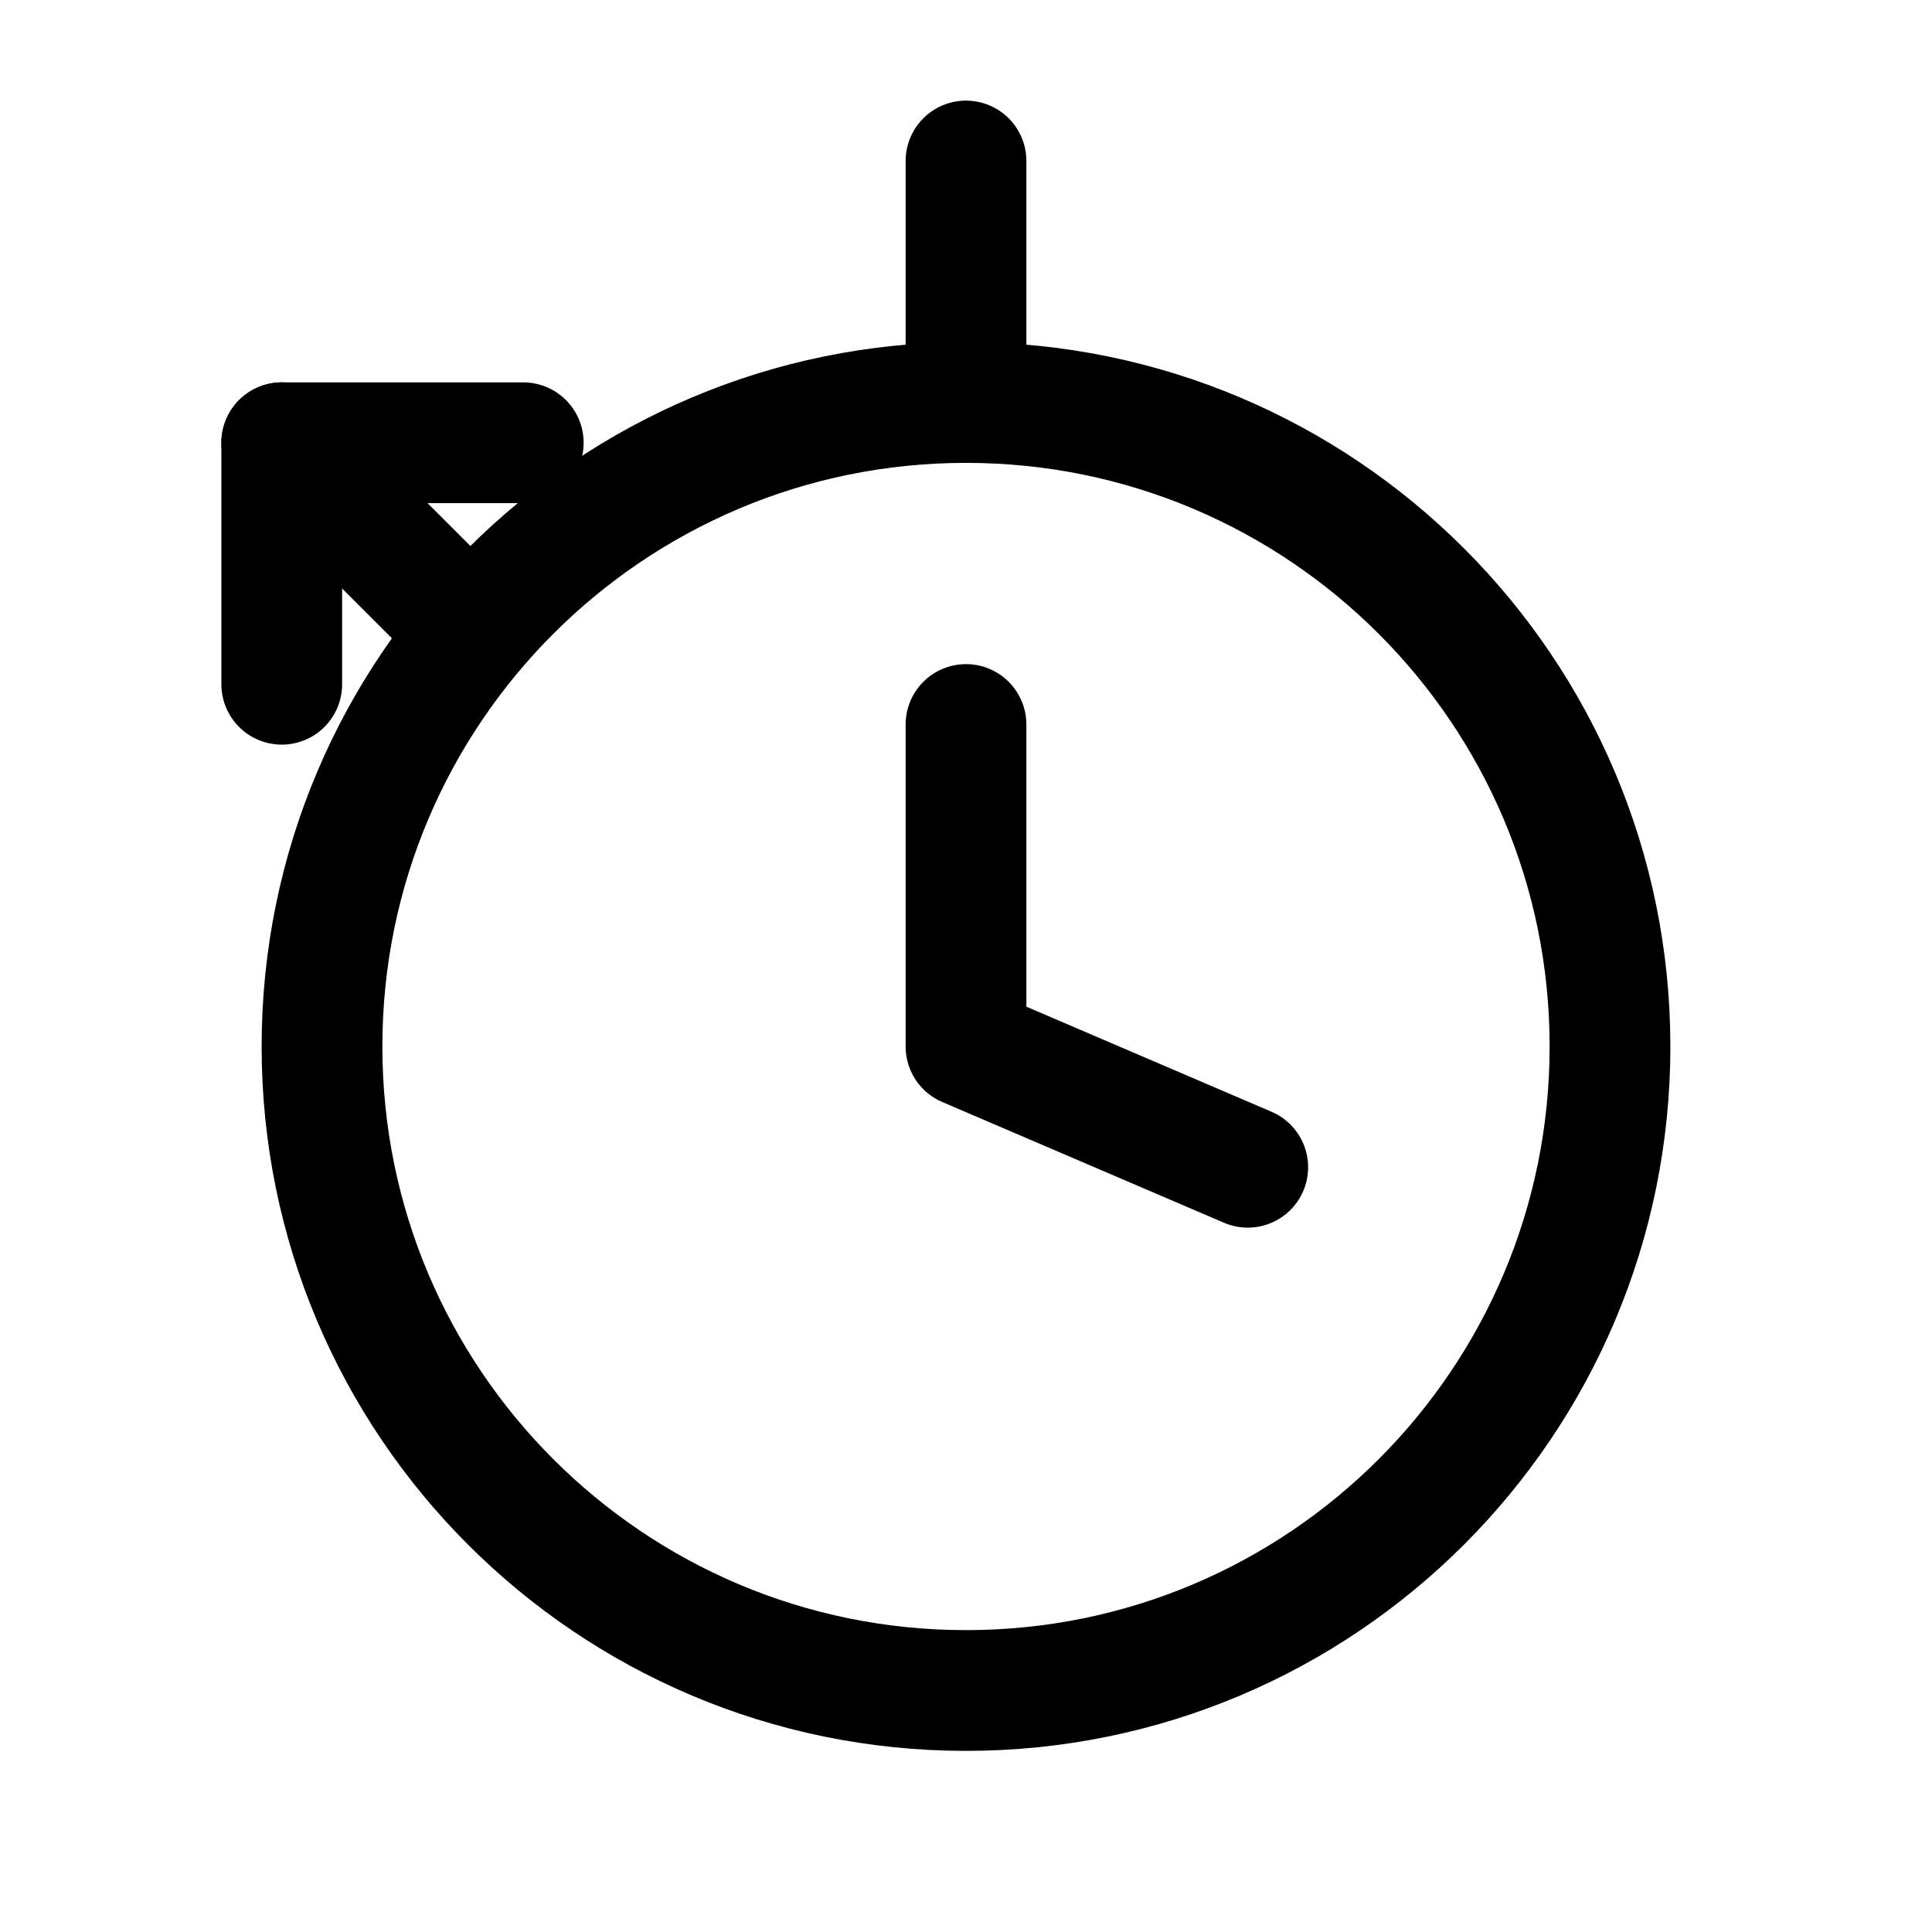
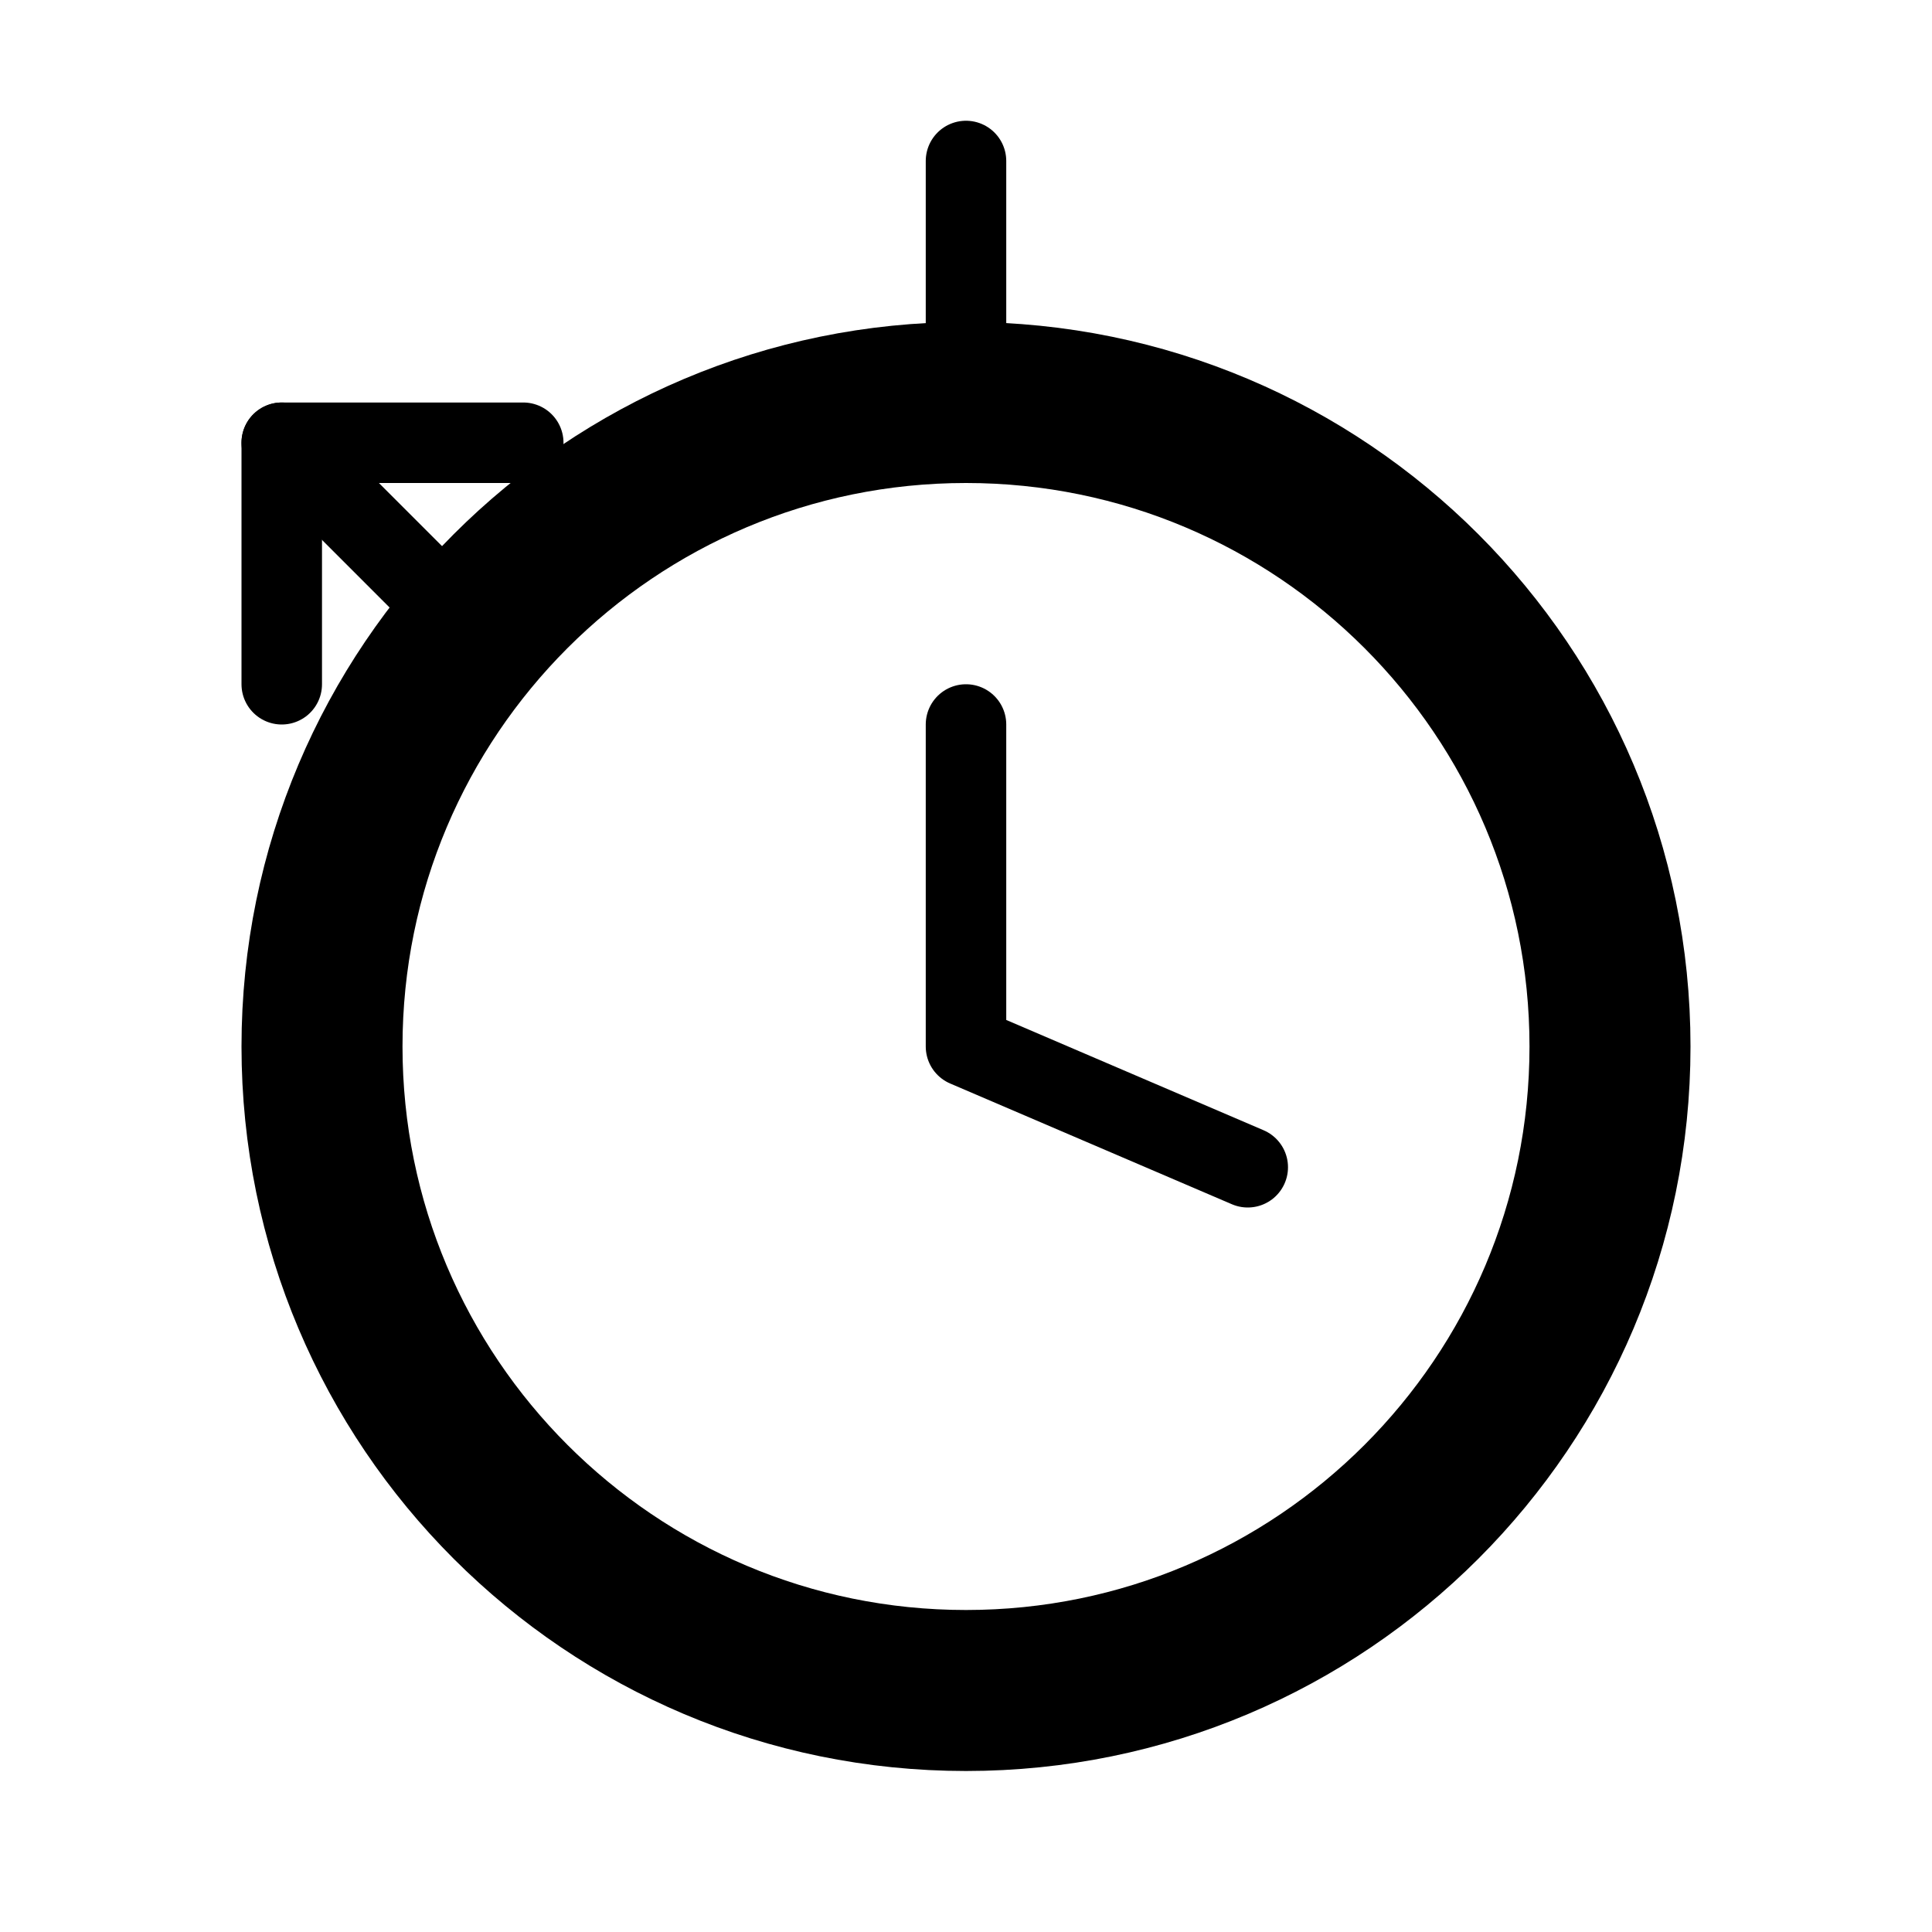
- <svg xmlns="http://www.w3.org/2000/svg" width="24" height="24" viewBox="0 0 24 24" fill="none" stroke="currentColor" stroke-width="1.5" stroke-linecap="round" stroke-linejoin="round">
-   <circle cx="12" cy="13" r="8" />
-   <polyline points="12 9 12 13 15.5 14.5" />
-   <path d="M12 5V2" />
-   <path d="M5.6 7.6L3.5 5.5" />
-   <polyline points="3.5 8.5 3.5 5.5 6.5 5.5" />
+ <svg xmlns="http://www.w3.org/2000/svg" width="24" height="24" viewBox="0 0 24 24" fill="none" stroke="currentColor" stroke-linecap="round" stroke-linejoin="round">
+   <g stroke-width="2">
+     <circle cx="12" cy="13" r="8" />
+   </g>
+   <g stroke-width="1">
+     <polyline points="12 9 12 13 15.5 14.5" />
+     <path d="M12 5V2" />
+     <path d="M5.6 7.6L3.5 5.5" />
+     <polyline points="3.5 8.5 3.5 5.5 6.5 5.5" />
+   </g>
</svg>
